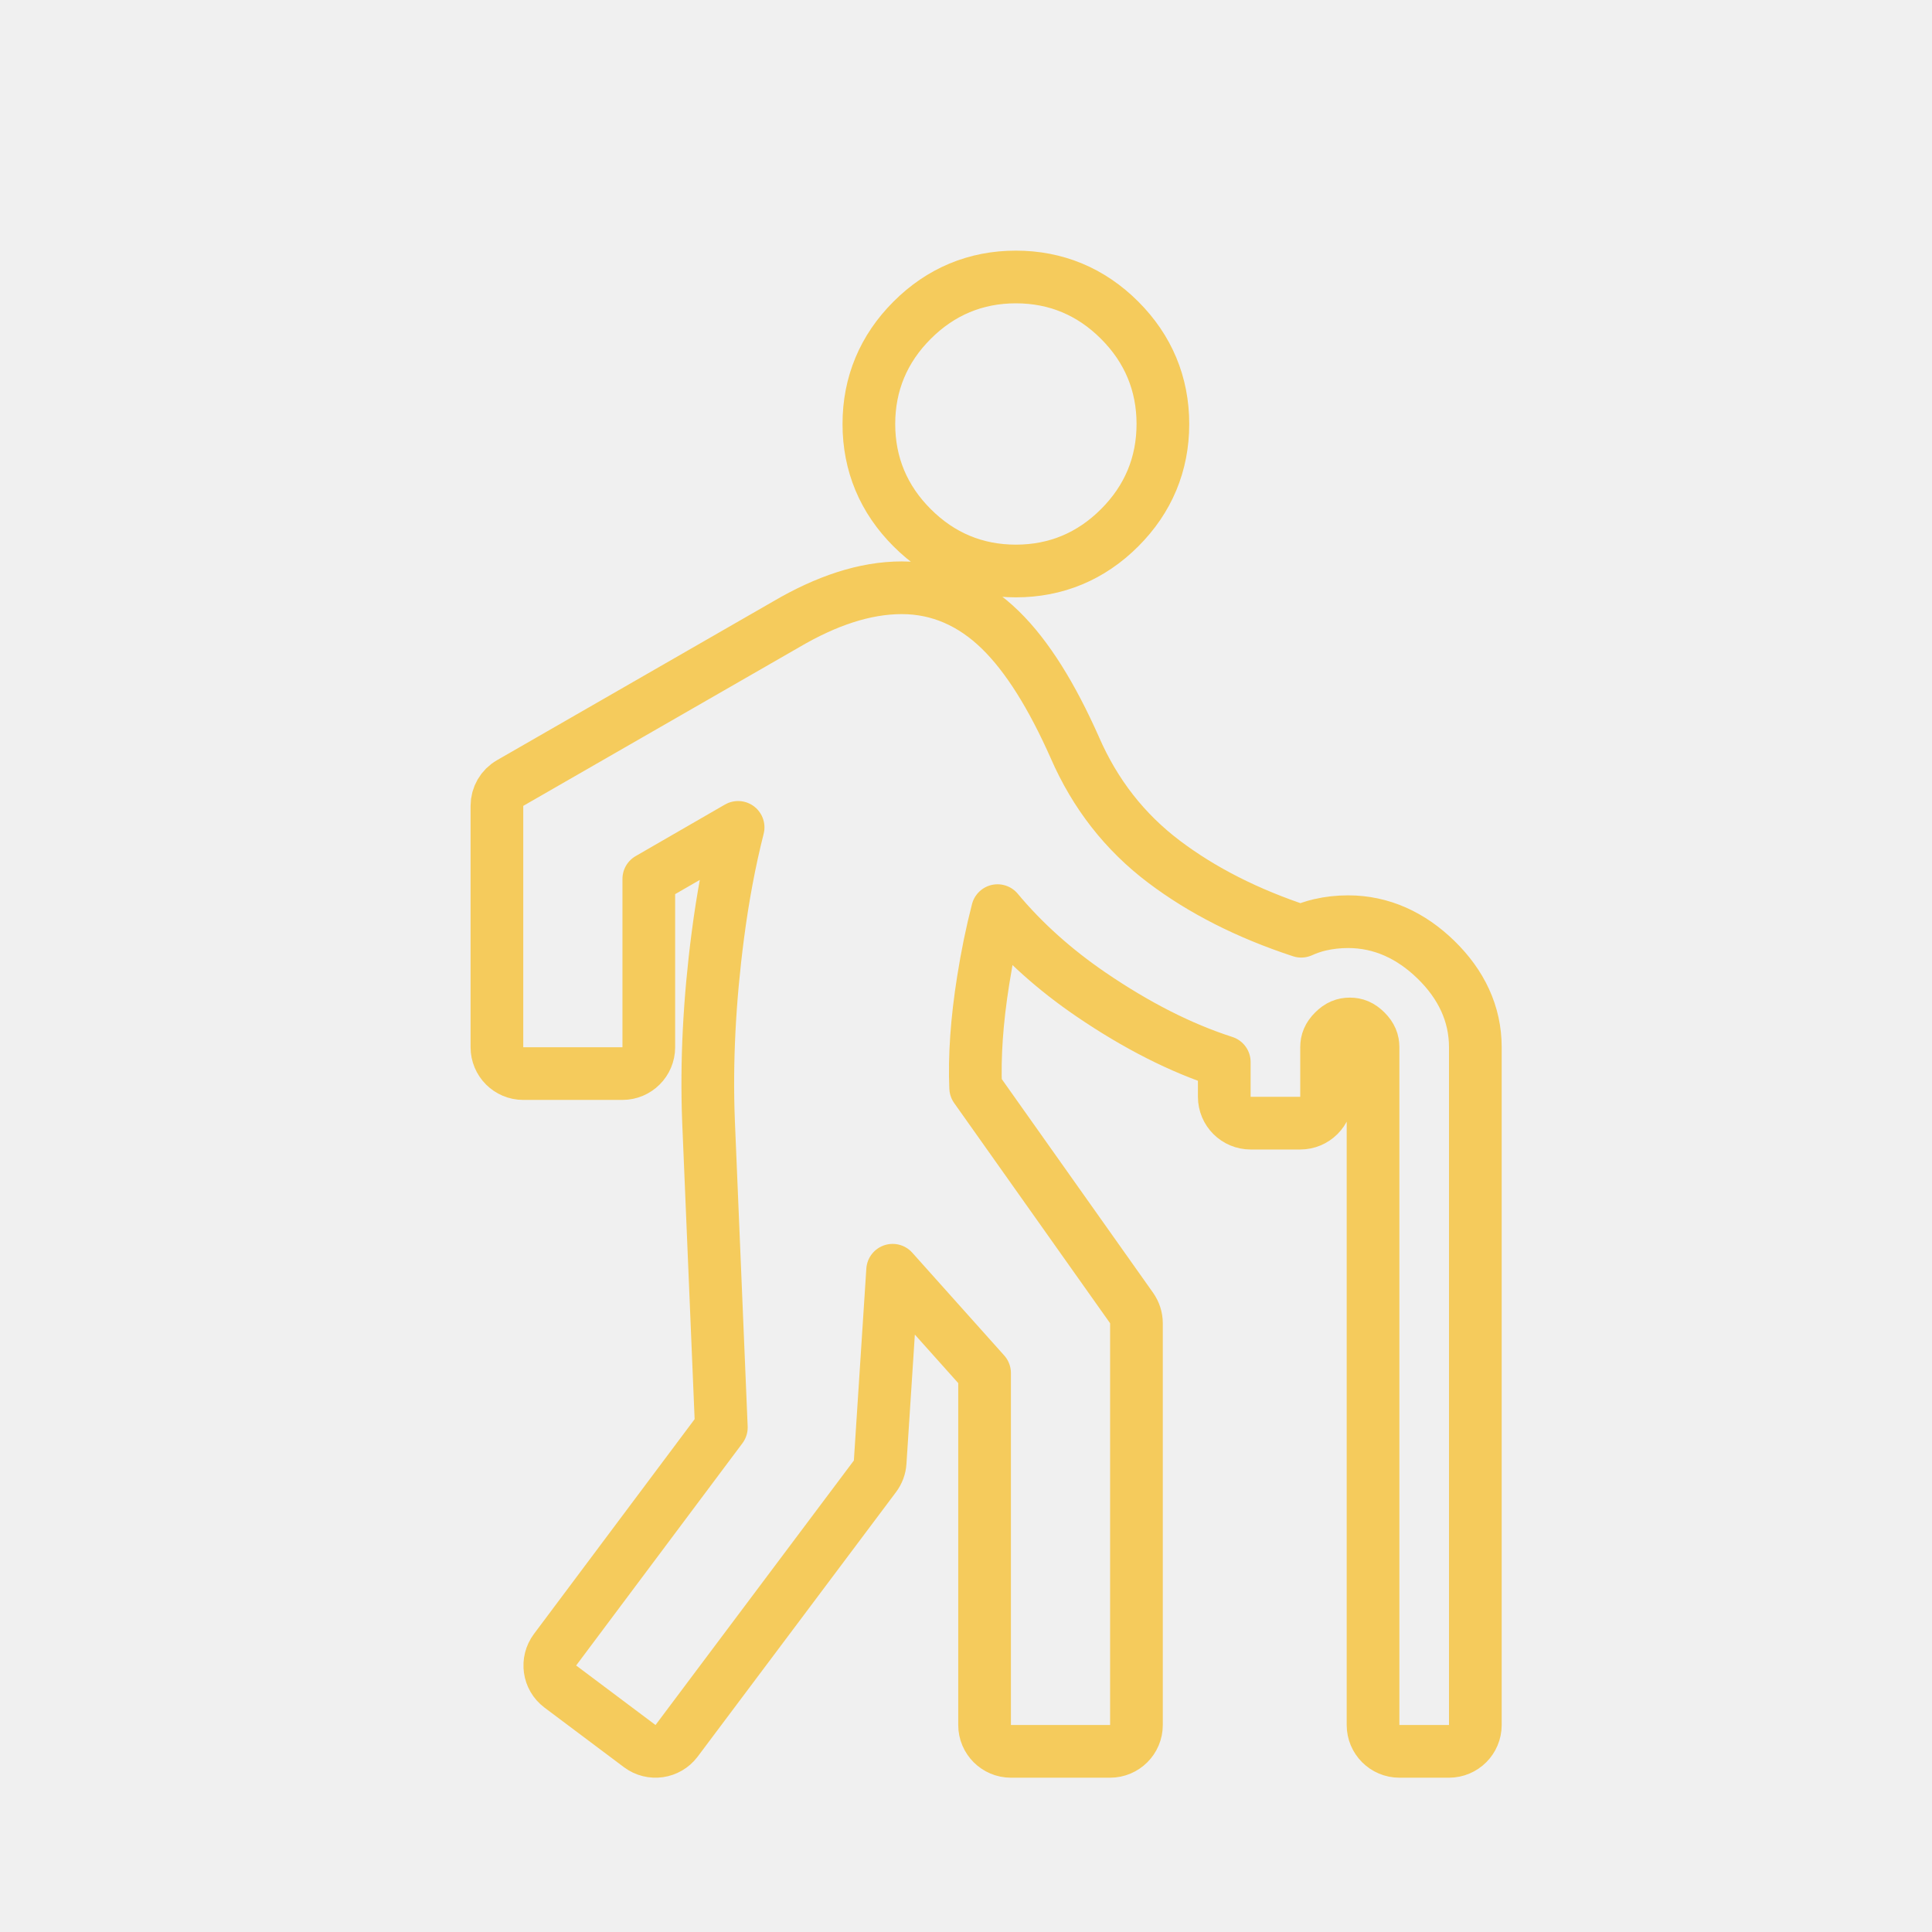
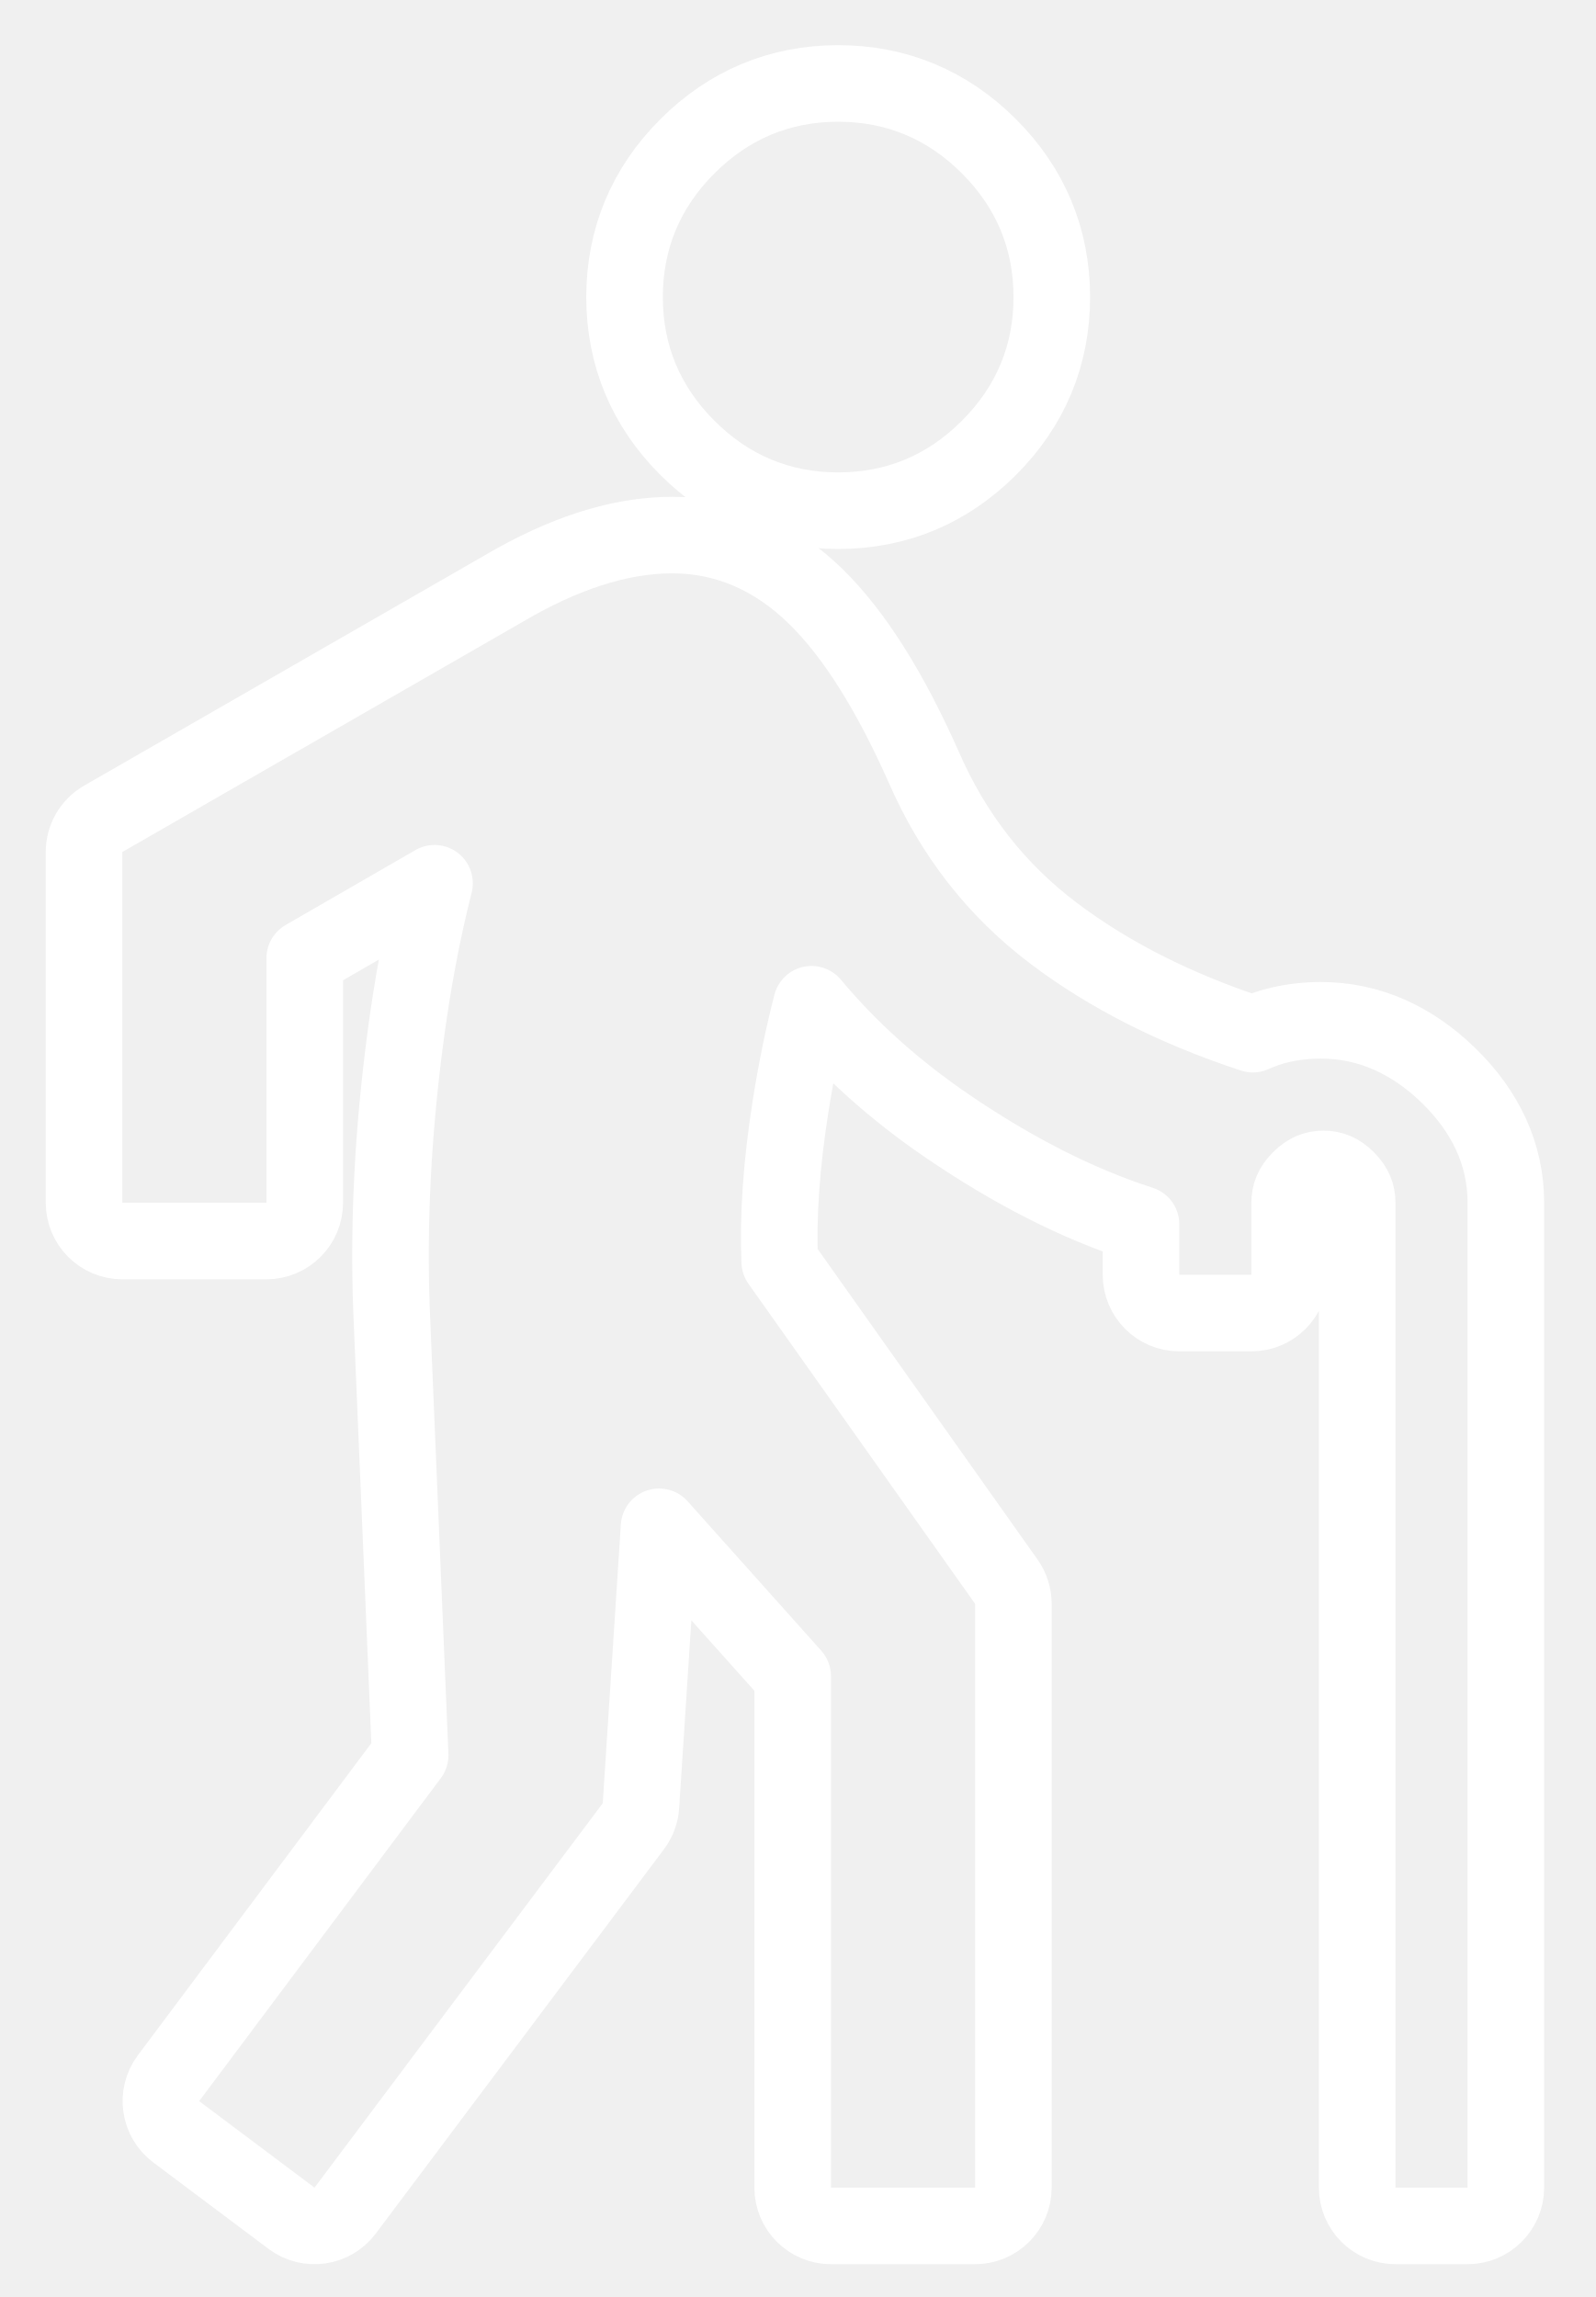
- <svg xmlns="http://www.w3.org/2000/svg" width="44" height="44" viewBox="0 0 44 44" fill="none">
-   <path d="M14.569 39.766C14.834 39.965 15.21 39.911 15.409 39.646L19.926 33.622C19.996 33.529 20.038 33.417 20.045 33.301L20.329 28.929L22.423 31.27V39.286C22.423 39.617 22.692 39.886 23.023 39.886H25.282C25.613 39.886 25.882 39.617 25.882 39.286V30.137C25.882 30.013 25.843 29.892 25.772 29.79L22.22 24.774C22.19 24.064 22.245 23.249 22.392 22.325C22.48 21.767 22.589 21.239 22.718 20.739C23.311 21.45 24.023 22.087 24.85 22.651C25.879 23.352 26.89 23.868 27.882 24.187V24.979C27.882 25.311 28.151 25.579 28.482 25.579H29.612C29.943 25.579 30.212 25.311 30.212 24.979V23.85C30.212 23.718 30.254 23.604 30.375 23.483C30.496 23.362 30.609 23.32 30.741 23.32C30.873 23.32 30.986 23.362 31.107 23.483C31.228 23.604 31.27 23.718 31.27 23.85V39.286C31.27 39.617 31.539 39.886 31.87 39.886H33C33.331 39.886 33.6 39.617 33.6 39.286V23.85C33.6 23.085 33.277 22.416 32.703 21.857C32.133 21.302 31.461 20.991 30.703 20.991C30.485 20.991 30.27 21.014 30.06 21.063C29.916 21.096 29.774 21.145 29.634 21.208C28.41 20.806 27.371 20.276 26.51 19.625C25.615 18.949 24.939 18.084 24.477 17.022L24.477 17.022L24.475 17.017C23.959 15.857 23.401 14.95 22.783 14.347C22.145 13.724 21.391 13.386 20.538 13.386C20.115 13.386 19.682 13.461 19.243 13.603C18.806 13.744 18.358 13.952 17.902 14.22L11.618 17.833C11.431 17.94 11.317 18.138 11.317 18.353V23.85C11.317 24.181 11.585 24.45 11.917 24.45H14.176C14.507 24.45 14.776 24.181 14.776 23.85V20.017L16.81 18.843C16.616 19.607 16.462 20.428 16.348 21.306C16.156 22.779 16.084 24.187 16.136 25.529L16.136 25.531L16.428 32.509L12.641 37.571C12.443 37.836 12.496 38.212 12.761 38.41L14.569 39.766ZM20.773 12.019C21.423 12.67 22.221 13.004 23.136 13.004C24.05 13.004 24.849 12.67 25.499 12.019C26.15 11.369 26.484 10.571 26.484 9.656C26.484 8.742 26.15 7.943 25.499 7.293C24.849 6.642 24.05 6.308 23.136 6.308C22.221 6.308 21.423 6.642 20.773 7.293C20.122 7.943 19.788 8.742 19.788 9.656C19.788 10.571 20.122 11.369 20.773 12.019Z" stroke="#F5CB5C" stroke-width="1.2" stroke-linejoin="round" />
+ <svg xmlns="http://www.w3.org/2000/svg" width="25" height="36" viewBox="0 0 25 36" fill="none">
+   <path d="M4.569 34.766C4.834 34.965 5.21 34.911 5.409 34.646L9.926 28.622C9.996 28.529 10.038 28.417 10.045 28.301L10.329 23.929L12.423 26.27V34.286C12.423 34.617 12.692 34.886 13.023 34.886H15.282C15.613 34.886 15.882 34.617 15.882 34.286V25.137C15.882 25.013 15.844 24.892 15.772 24.79L12.22 19.774C12.19 19.064 12.246 18.249 12.392 17.325C12.48 16.767 12.589 16.239 12.718 15.739C13.311 16.45 14.023 17.087 14.85 17.651C15.879 18.352 16.89 18.868 17.882 19.187V19.979C17.882 20.311 18.151 20.579 18.482 20.579H19.612C19.943 20.579 20.212 20.311 20.212 19.979V18.85C20.212 18.718 20.254 18.604 20.375 18.483C20.496 18.362 20.61 18.32 20.741 18.32C20.873 18.32 20.986 18.362 21.108 18.483C21.228 18.604 21.27 18.718 21.27 18.85V34.286C21.27 34.617 21.539 34.886 21.871 34.886H23C23.331 34.886 23.6 34.617 23.6 34.286V18.85C23.6 18.085 23.277 17.416 22.703 16.857C22.133 16.302 21.461 15.991 20.703 15.991C20.485 15.991 20.27 16.014 20.06 16.063C19.916 16.096 19.774 16.145 19.635 16.208C18.41 15.806 17.371 15.276 16.51 14.625C15.616 13.949 14.939 13.084 14.477 12.022L14.475 12.018C13.959 10.857 13.401 9.951 12.784 9.347C12.146 8.724 11.391 8.386 10.538 8.386C10.115 8.386 9.682 8.461 9.243 8.603C8.806 8.744 8.358 8.952 7.902 9.22L1.618 12.833C1.431 12.94 1.317 13.138 1.317 13.353V18.85C1.317 19.181 1.585 19.45 1.917 19.45H4.176C4.507 19.45 4.776 19.181 4.776 18.85V15.017L6.81 13.843C6.616 14.607 6.462 15.428 6.348 16.306C6.156 17.779 6.085 19.187 6.136 20.529L6.136 20.531L6.428 27.509L2.641 32.571C2.443 32.836 2.497 33.212 2.761 33.41L4.569 34.766ZM10.773 7.019C11.423 7.67 12.222 8.004 13.136 8.004C14.051 8.004 14.849 7.67 15.499 7.019C16.15 6.369 16.484 5.571 16.484 4.656C16.484 3.742 16.15 2.943 15.499 2.293C14.849 1.642 14.051 1.308 13.136 1.308C12.222 1.308 11.423 1.642 10.773 2.293C10.122 2.943 9.788 3.742 9.788 4.656C9.788 5.571 10.122 6.369 10.773 7.019Z" stroke="#fff" stroke-width="1.2" stroke-linejoin="round" />
</svg>
